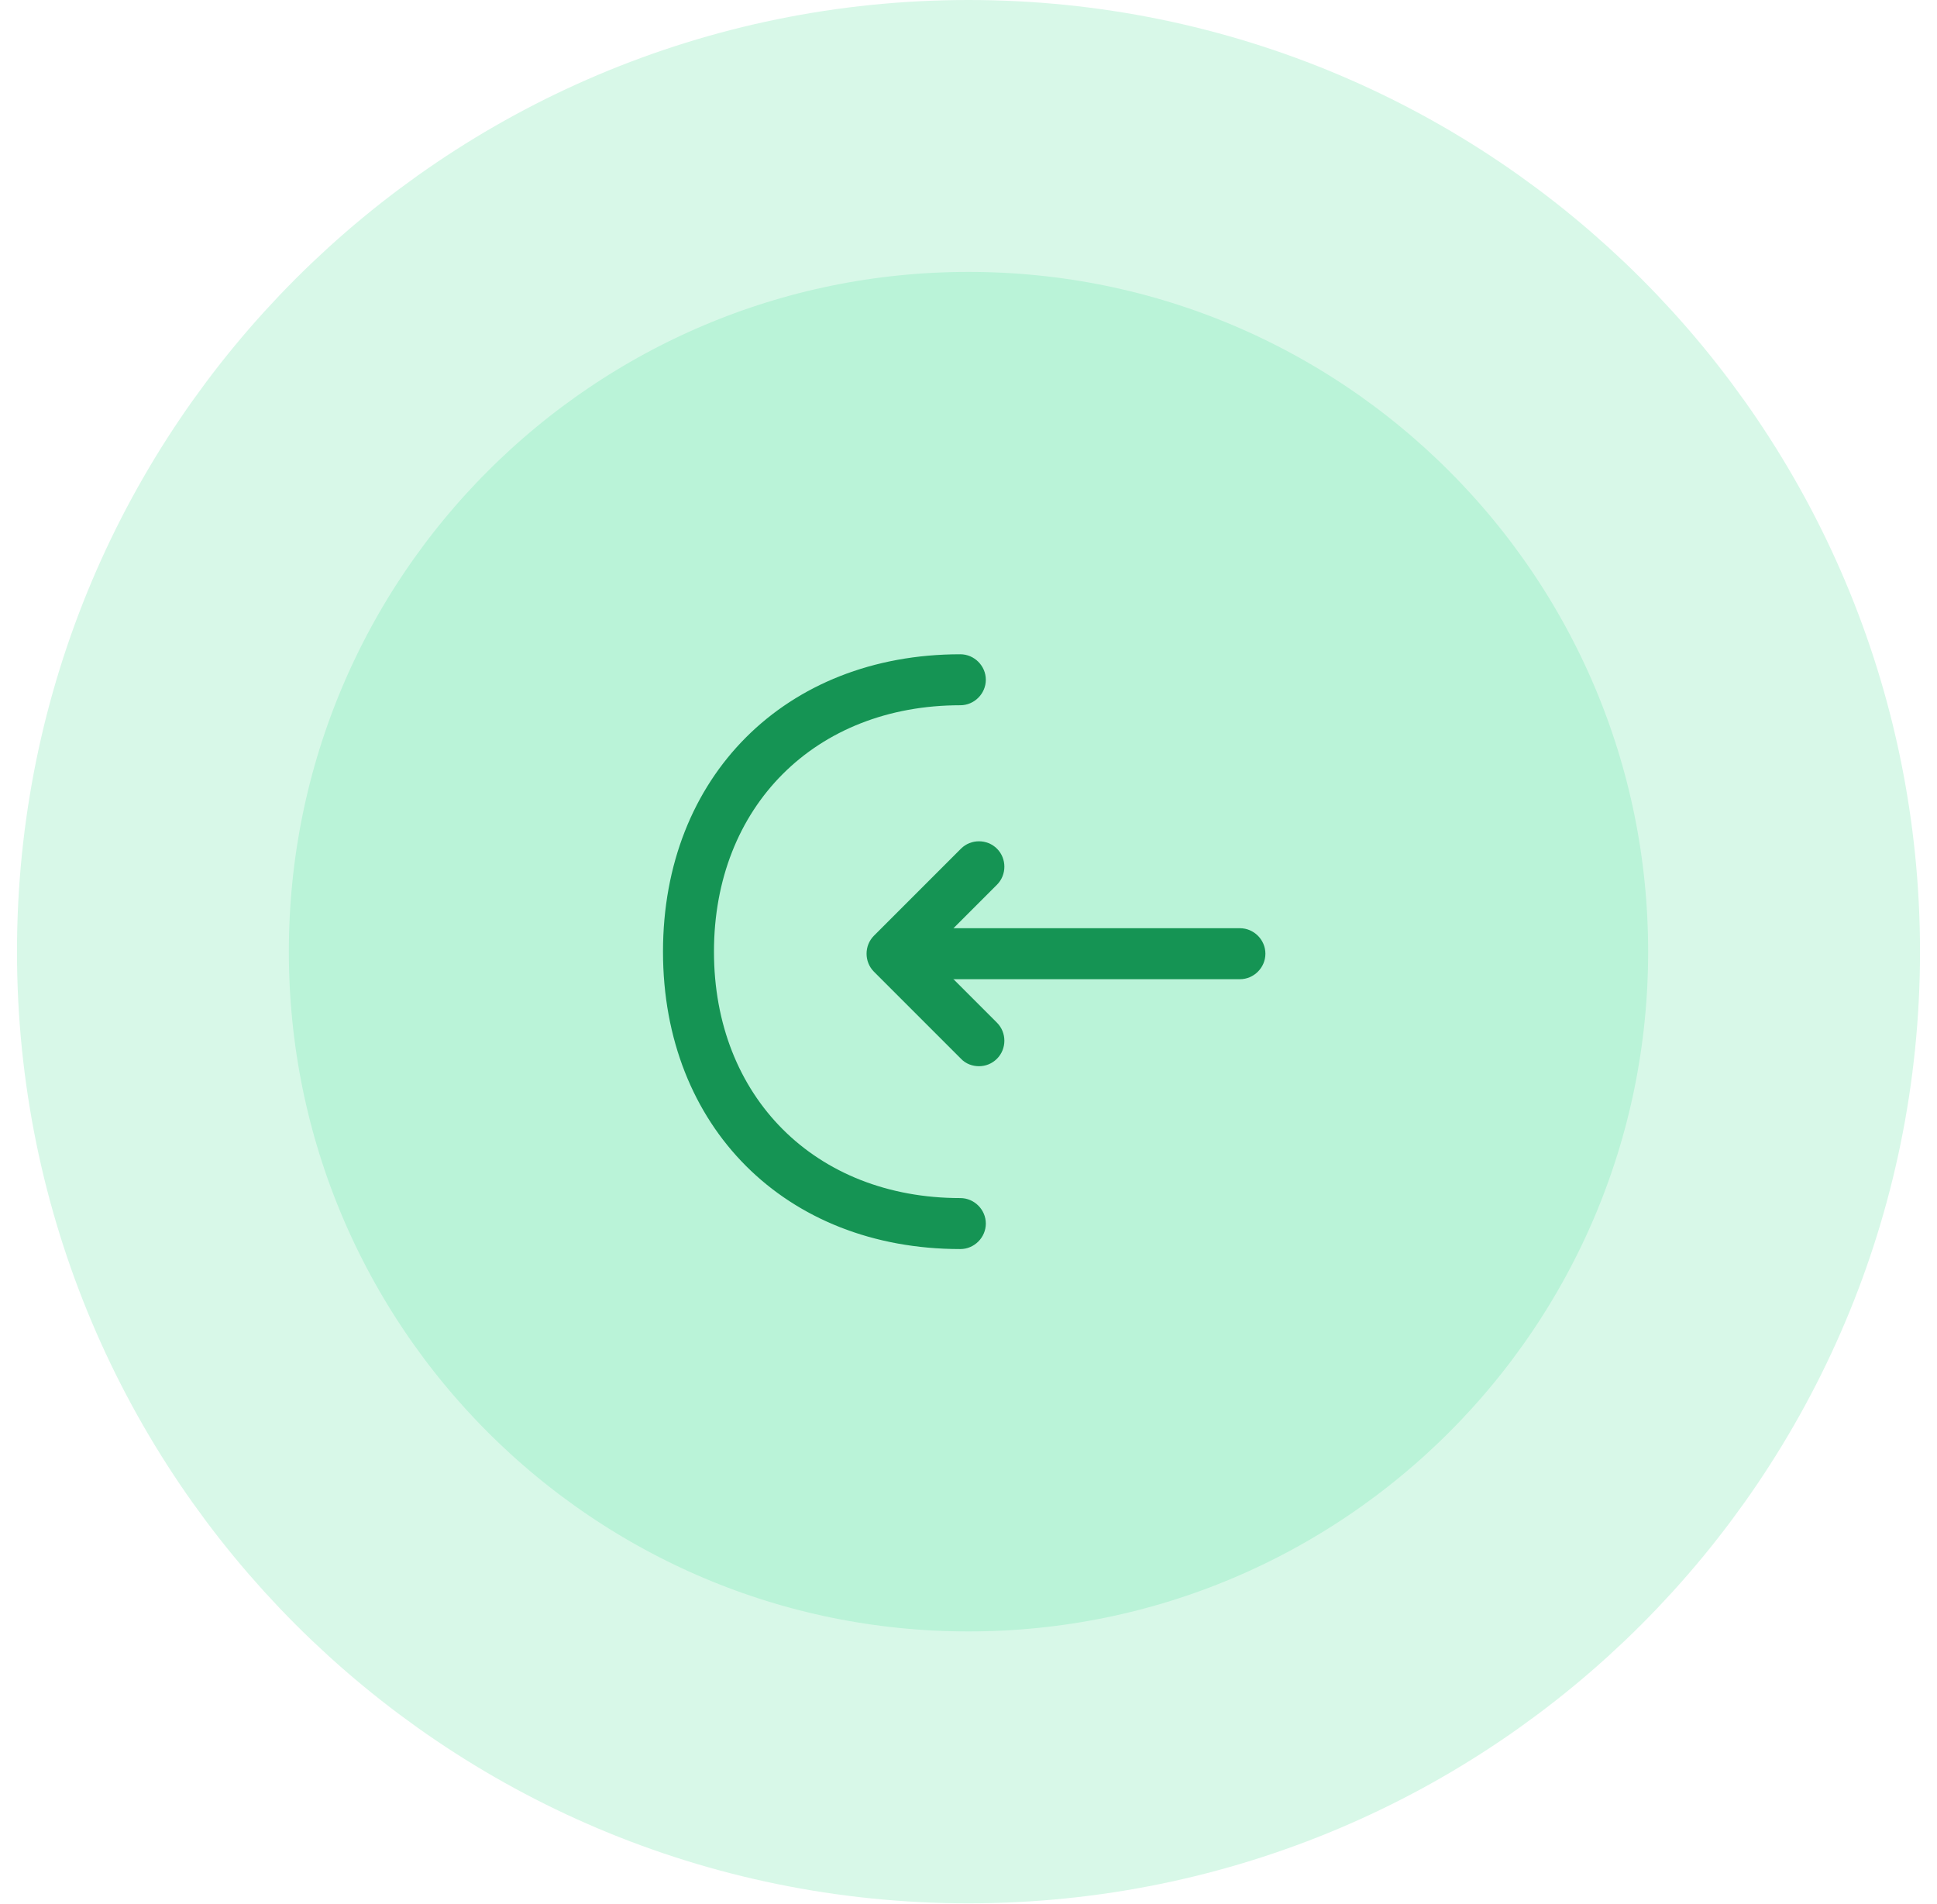
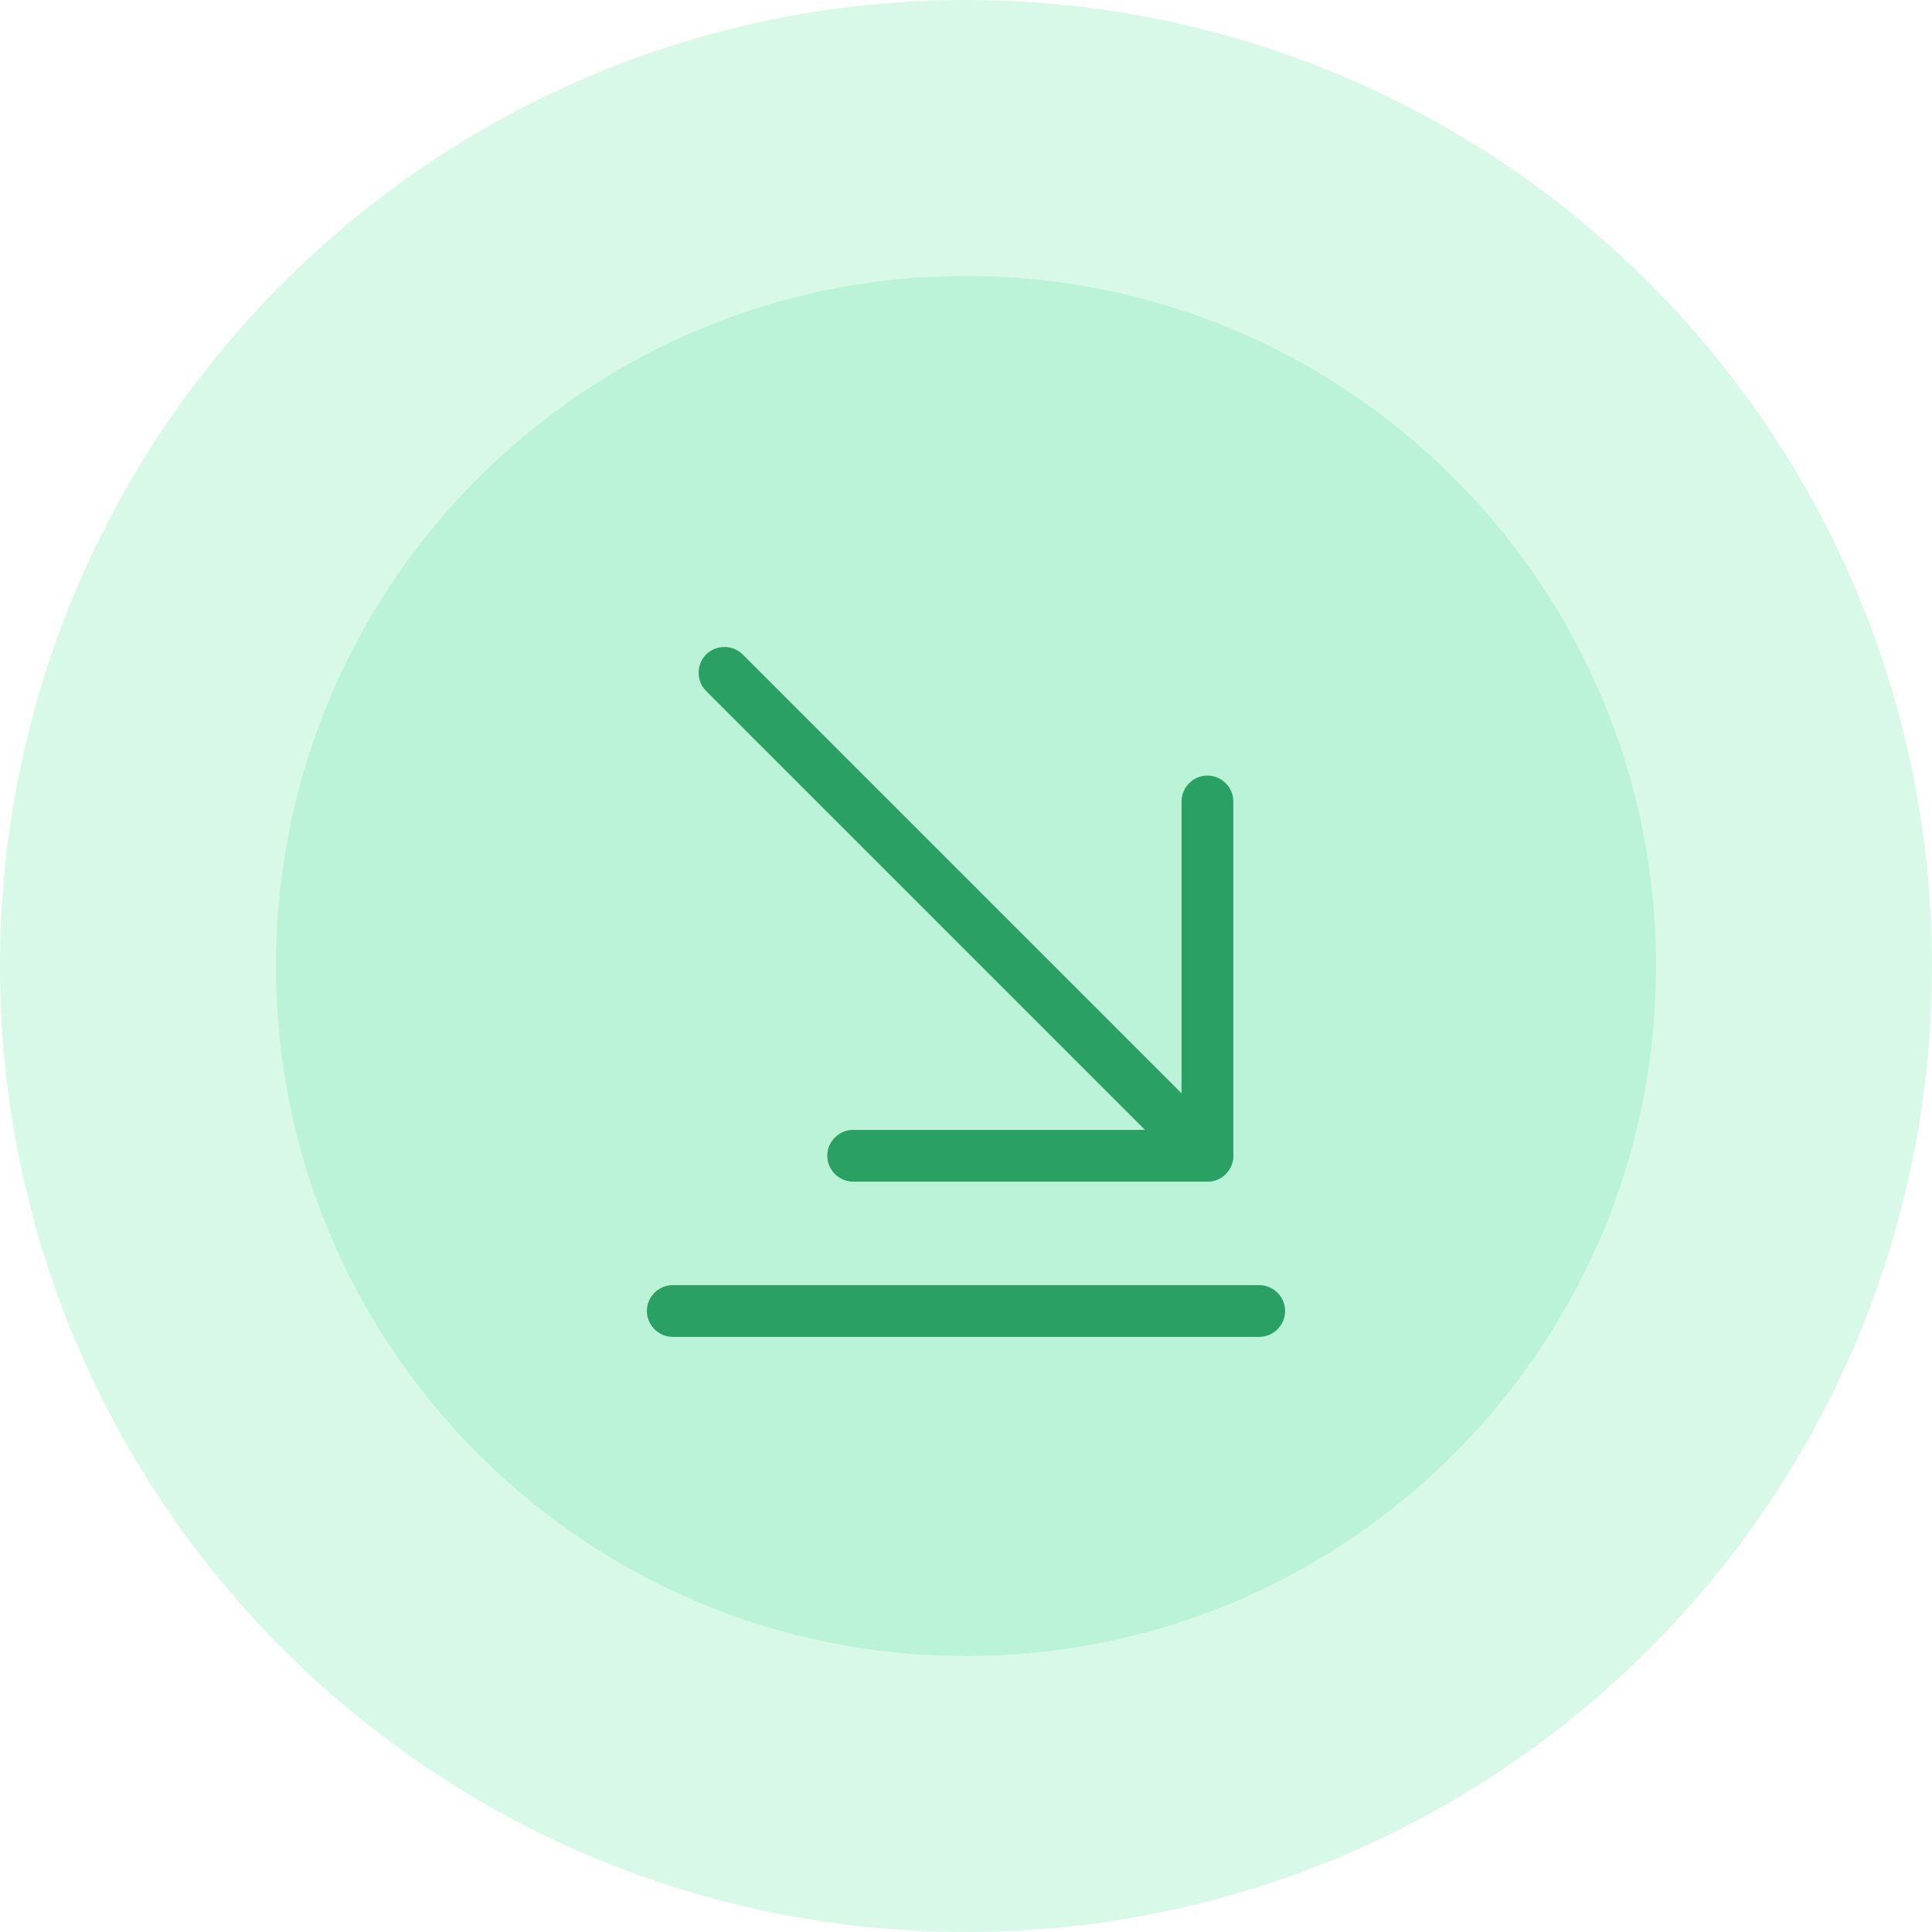
- <svg xmlns="http://www.w3.org/2000/svg" width="57" height="56" viewBox="0 0 57 56" fill="none">
-   <rect x="4.5" y="4" width="48" height="48" rx="24" fill="#BAF3D8" />
-   <rect x="4.5" y="4" width="48" height="48" rx="24" stroke="#D8F8E8" stroke-width="8" />
-   <mask id="mask0_2550_23270" style="mask-type:alpha" maskUnits="userSpaceOnUse" x="16" y="16" width="25" height="24">
-     <path d="M28.808 31.37C28.998 31.37 29.188 31.3 29.338 31.15C29.628 30.86 29.628 30.38 29.338 30.09L27.308 28.06L29.338 26.03C29.628 25.74 29.628 25.26 29.338 24.97C29.048 24.68 28.568 24.68 28.278 24.97L25.718 27.53C25.428 27.82 25.428 28.3 25.718 28.59L28.278 31.15C28.418 31.3 28.618 31.37 28.808 31.37Z" fill="#292D32" />
-     <path d="M26.317 28.81H36.487C36.898 28.81 37.237 28.47 37.237 28.06C37.237 27.65 36.898 27.31 36.487 27.31H26.317C25.907 27.31 25.567 27.65 25.567 28.06C25.567 28.47 25.907 28.81 26.317 28.81Z" fill="#292D32" />
-     <path d="M28.26 36.75C23.11 36.75 19.51 33.15 19.51 28C19.51 22.85 23.11 19.25 28.26 19.25C28.67 19.25 29.01 19.59 29.01 20C29.01 20.41 28.67 20.75 28.26 20.75C23.99 20.75 21.01 23.73 21.01 28C21.01 32.27 23.99 35.25 28.26 35.25C28.67 35.25 29.01 35.59 29.01 36C29.01 36.41 28.67 36.75 28.26 36.75Z" fill="#292D32" />
-   </mask>
-   <g mask="url(#mask0_2550_23270)">
-     <rect x="16.5" y="16" width="24" height="24" fill="#159454" />
-   </g>
+ <svg xmlns="http://www.w3.org/2000/svg" width="56" height="56" viewBox="0 0 56 56" fill="none">
+   <rect x="4" y="4" width="48" height="48" rx="24" fill="#BAF3D8" />
+   <rect x="4" y="4" width="48" height="48" rx="24" stroke="#D8F8E8" stroke-width="8" />
+   <path d="M34.998 34.25C35.188 34.25 35.378 34.18 35.528 34.03C35.818 33.74 35.818 33.26 35.528 32.97L21.528 18.97C21.238 18.68 20.758 18.68 20.468 18.97C20.178 19.26 20.178 19.74 20.468 20.03L34.468 34.03C34.618 34.18 34.808 34.25 34.998 34.25Z" fill="#2AA065" />
+   <path d="M24.728 34.25H34.998C35.408 34.25 35.748 33.91 35.748 33.5V23.23C35.748 22.82 35.408 22.48 34.998 22.48C34.588 22.48 34.248 22.82 34.248 23.23V32.75H24.728C24.318 32.75 23.978 33.09 23.978 33.5C23.978 33.91 24.318 34.25 24.728 34.25Z" fill="#2AA065" />
+   <path d="M36.5 38.75H19.5C19.09 38.75 18.75 38.41 18.75 38C18.75 37.59 19.09 37.25 19.5 37.25H36.5C36.91 37.25 37.25 37.59 37.25 38C37.25 38.41 36.91 38.75 36.5 38.75Z" fill="#2AA065" />
</svg>
